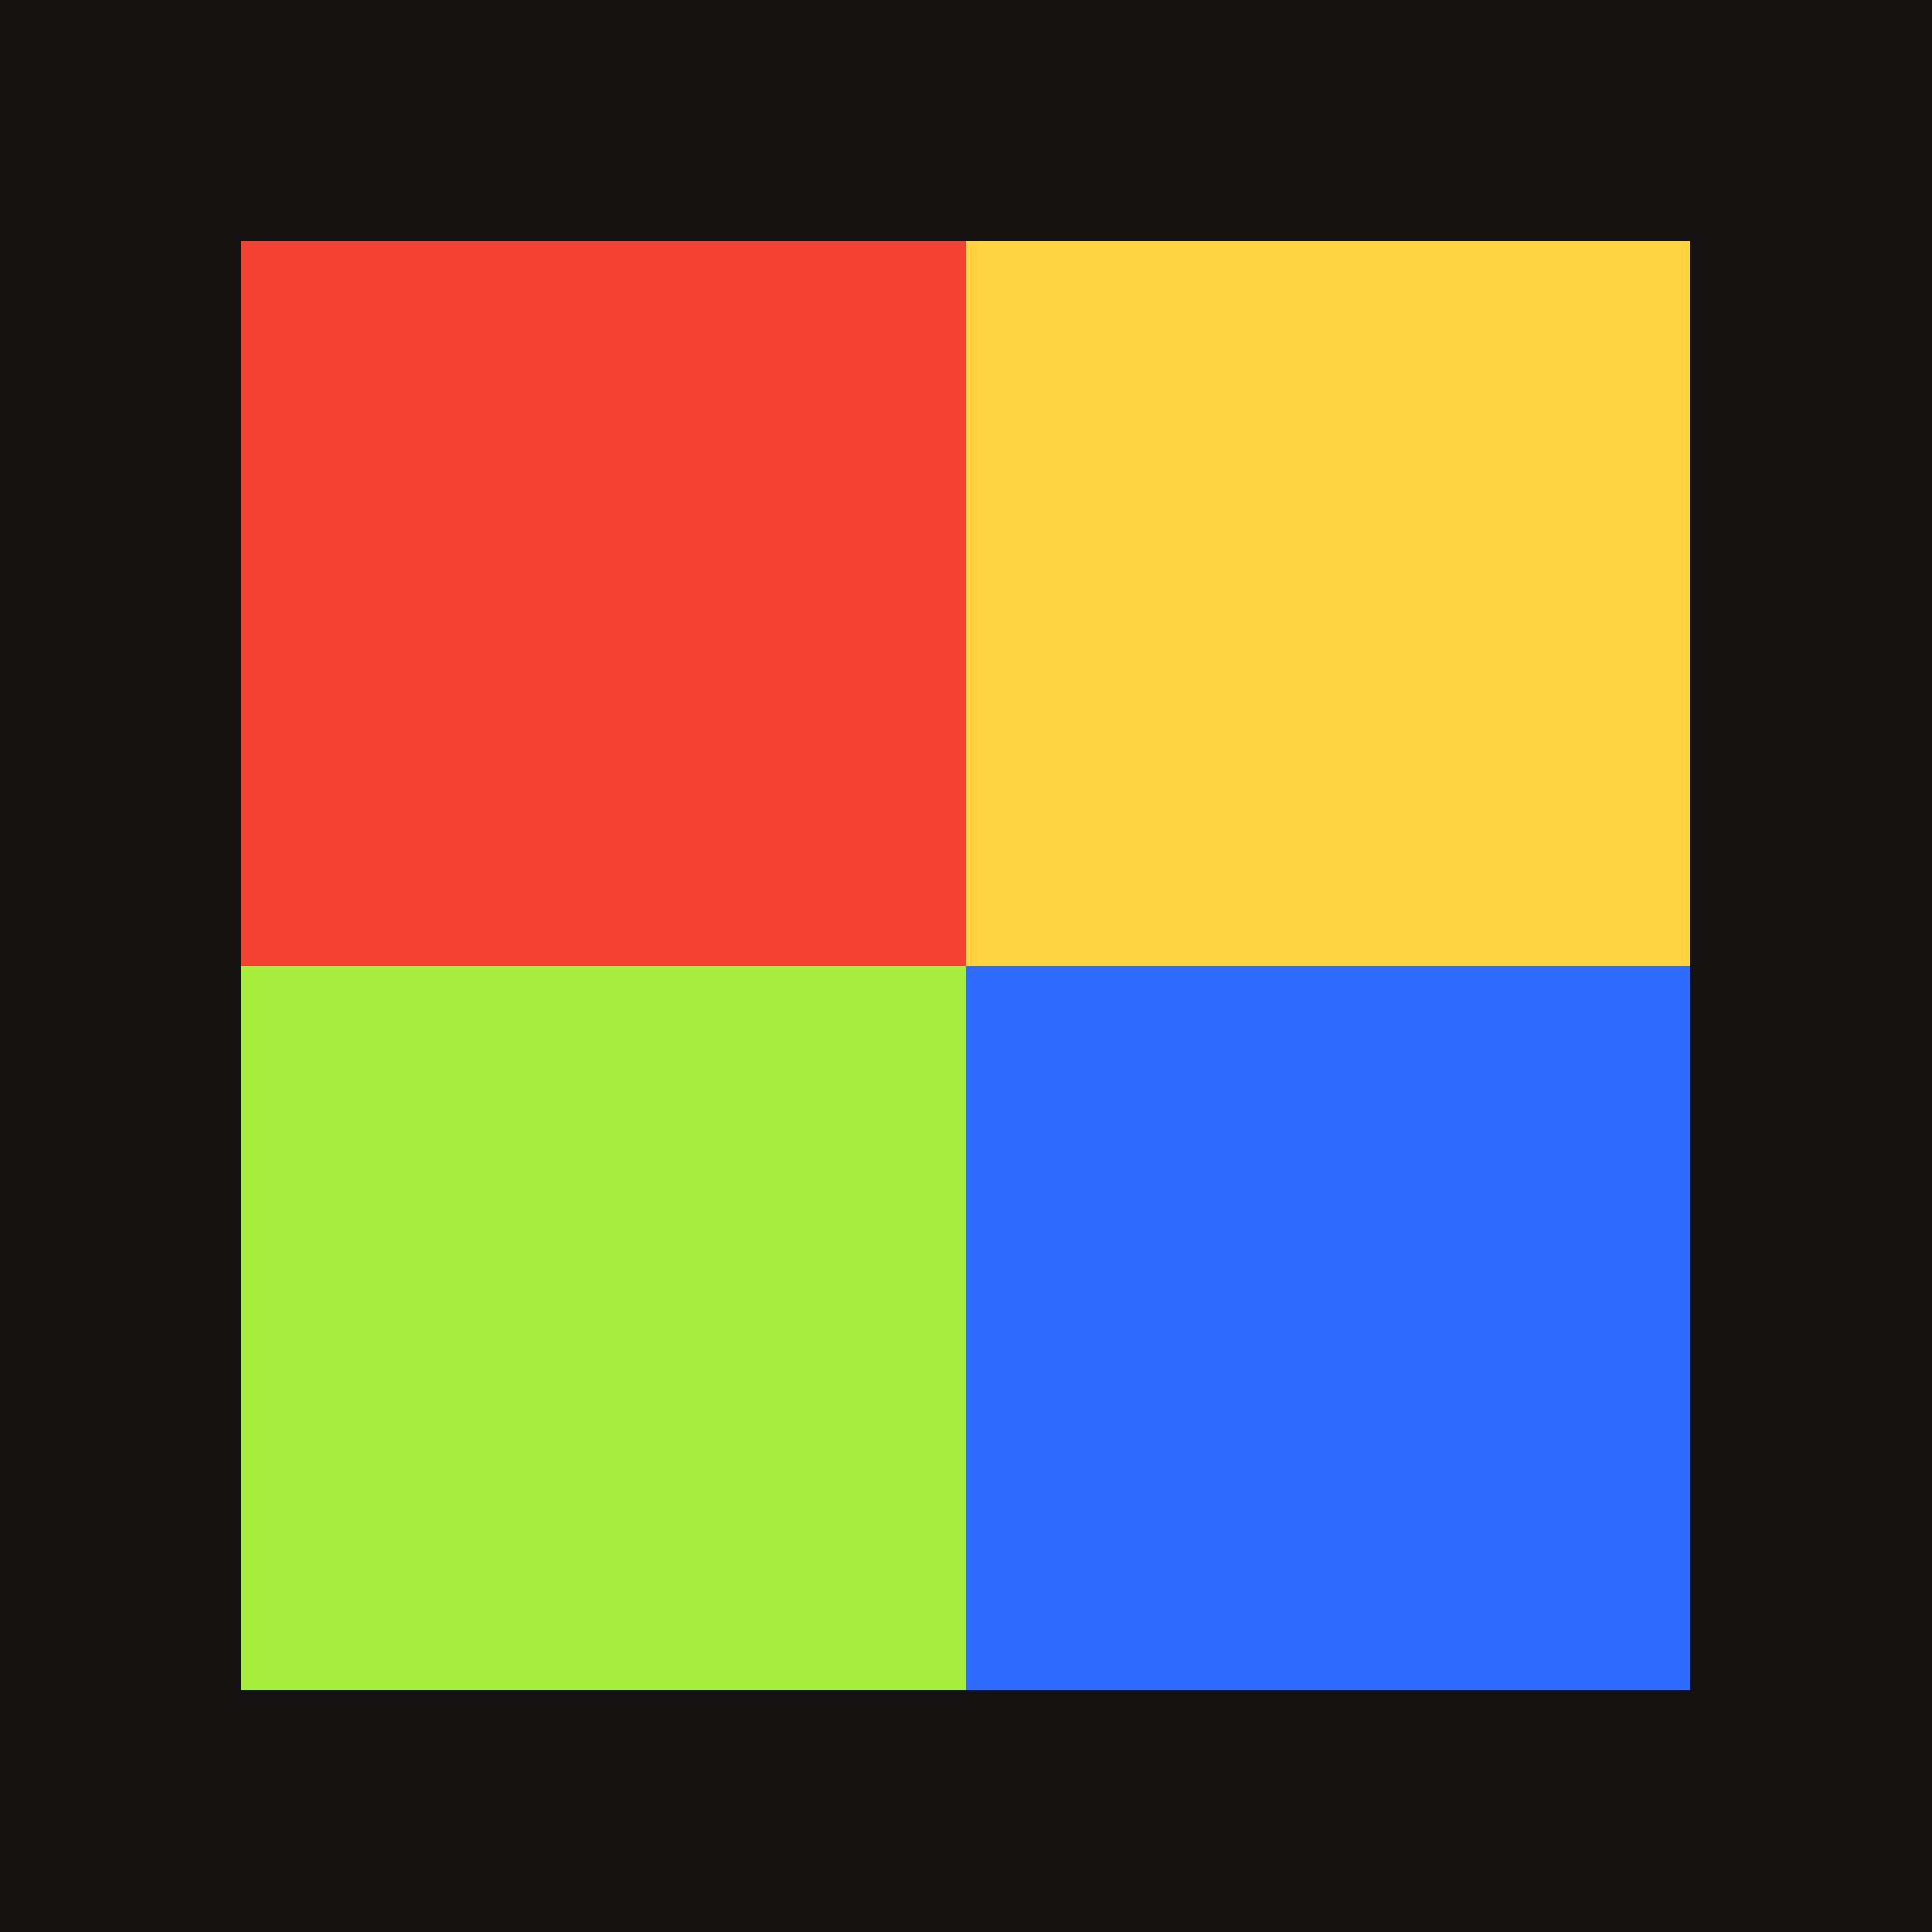
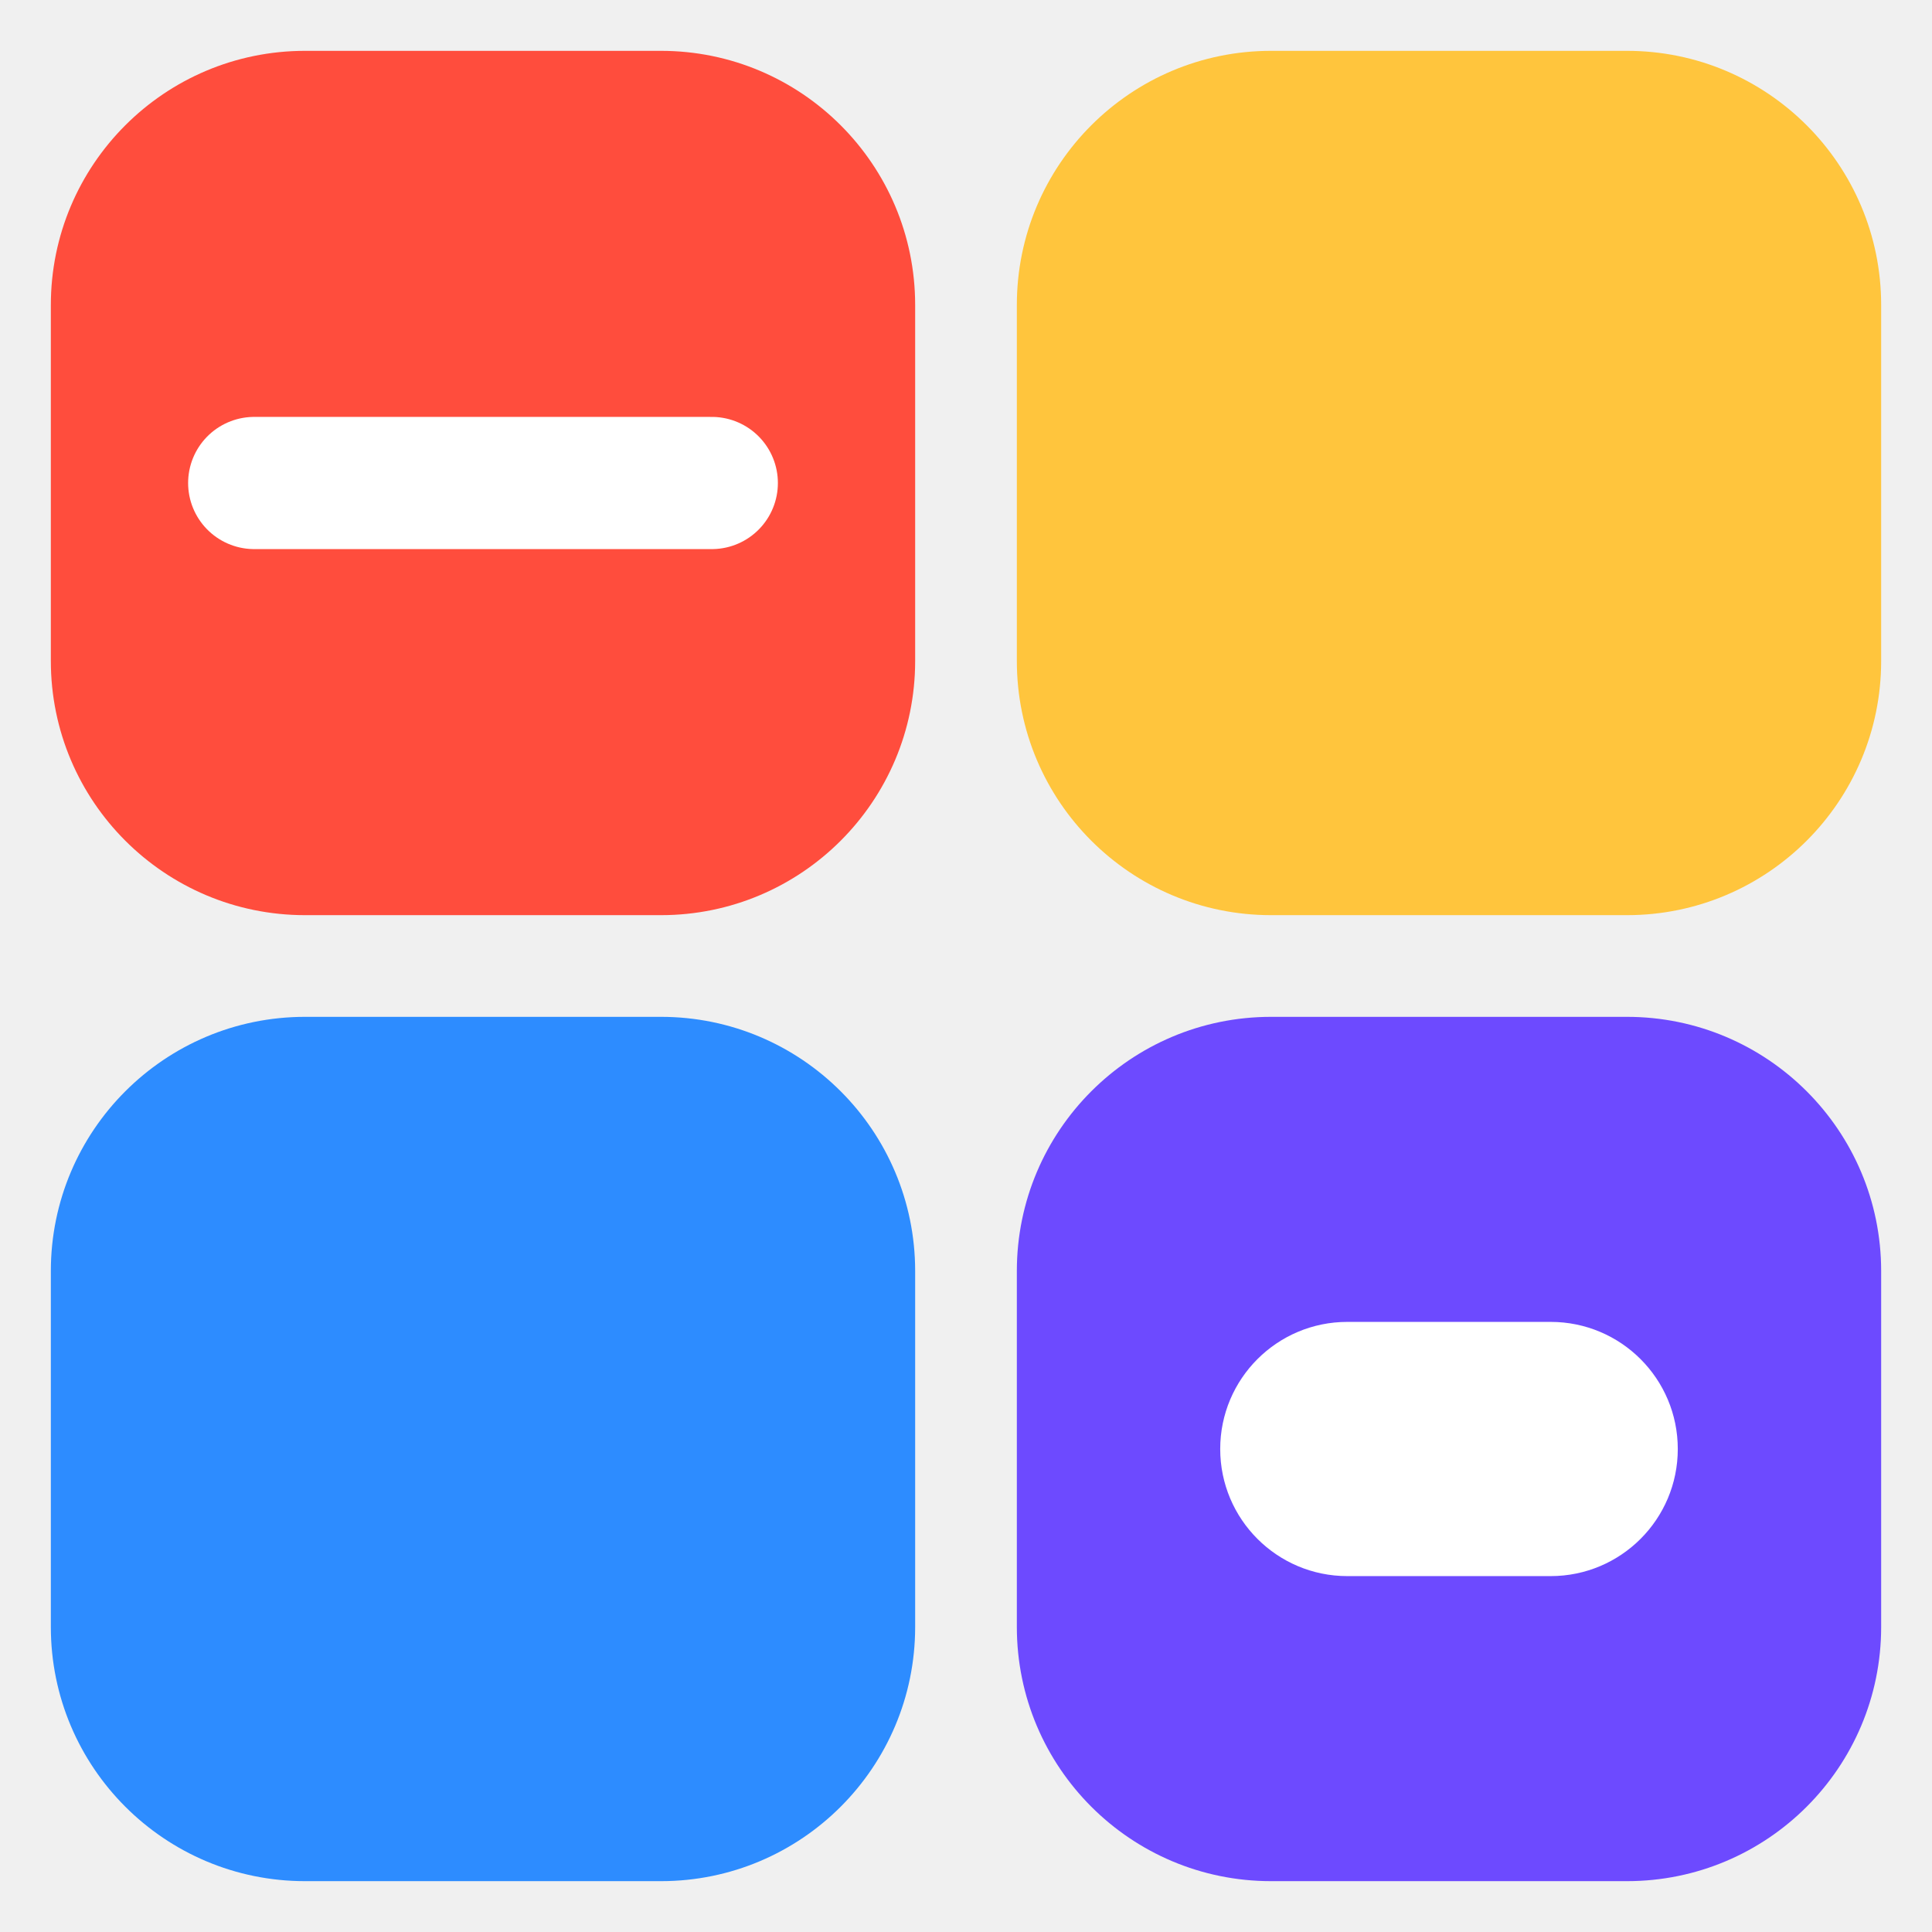
- <svg xmlns="http://www.w3.org/2000/svg" viewBox="0 0 8 8" shape-rendering="crispEdges">
-   <rect width="8" height="8" fill="#141210" />
-   <rect x="1" y="1" width="3" height="3" fill="#f2412f" />
-   <rect x="4" y="1" width="3" height="3" fill="#ffd23f" />
-   <rect x="1" y="4" width="3" height="3" fill="#a6ec3a" />
-   <rect x="4" y="4" width="3" height="3" fill="#2f6bff" />
+ <svg xmlns="http://www.w3.org/2000/svg" width="38" height="38" viewBox="0 0 38 38">
+   <rect x="1" y="1" width="17" height="17" rx="5" fill="#FF4D3D" />
+   <rect x="20" y="1" width="17" height="17" rx="5" fill="#FFC53D" />
+   <rect x="1" y="20" width="17" height="17" rx="5" fill="#2D8CFF" />
+   <rect x="20" y="20" width="17" height="17" rx="5" fill="#6D4AFF" />
+   <rect x="24" y="26" width="9" height="5" rx="2.5" fill="#fff" />
+   <path d="M5 9.5h9" stroke="#fff" stroke-width="2.6" stroke-linecap="round" />
</svg>
